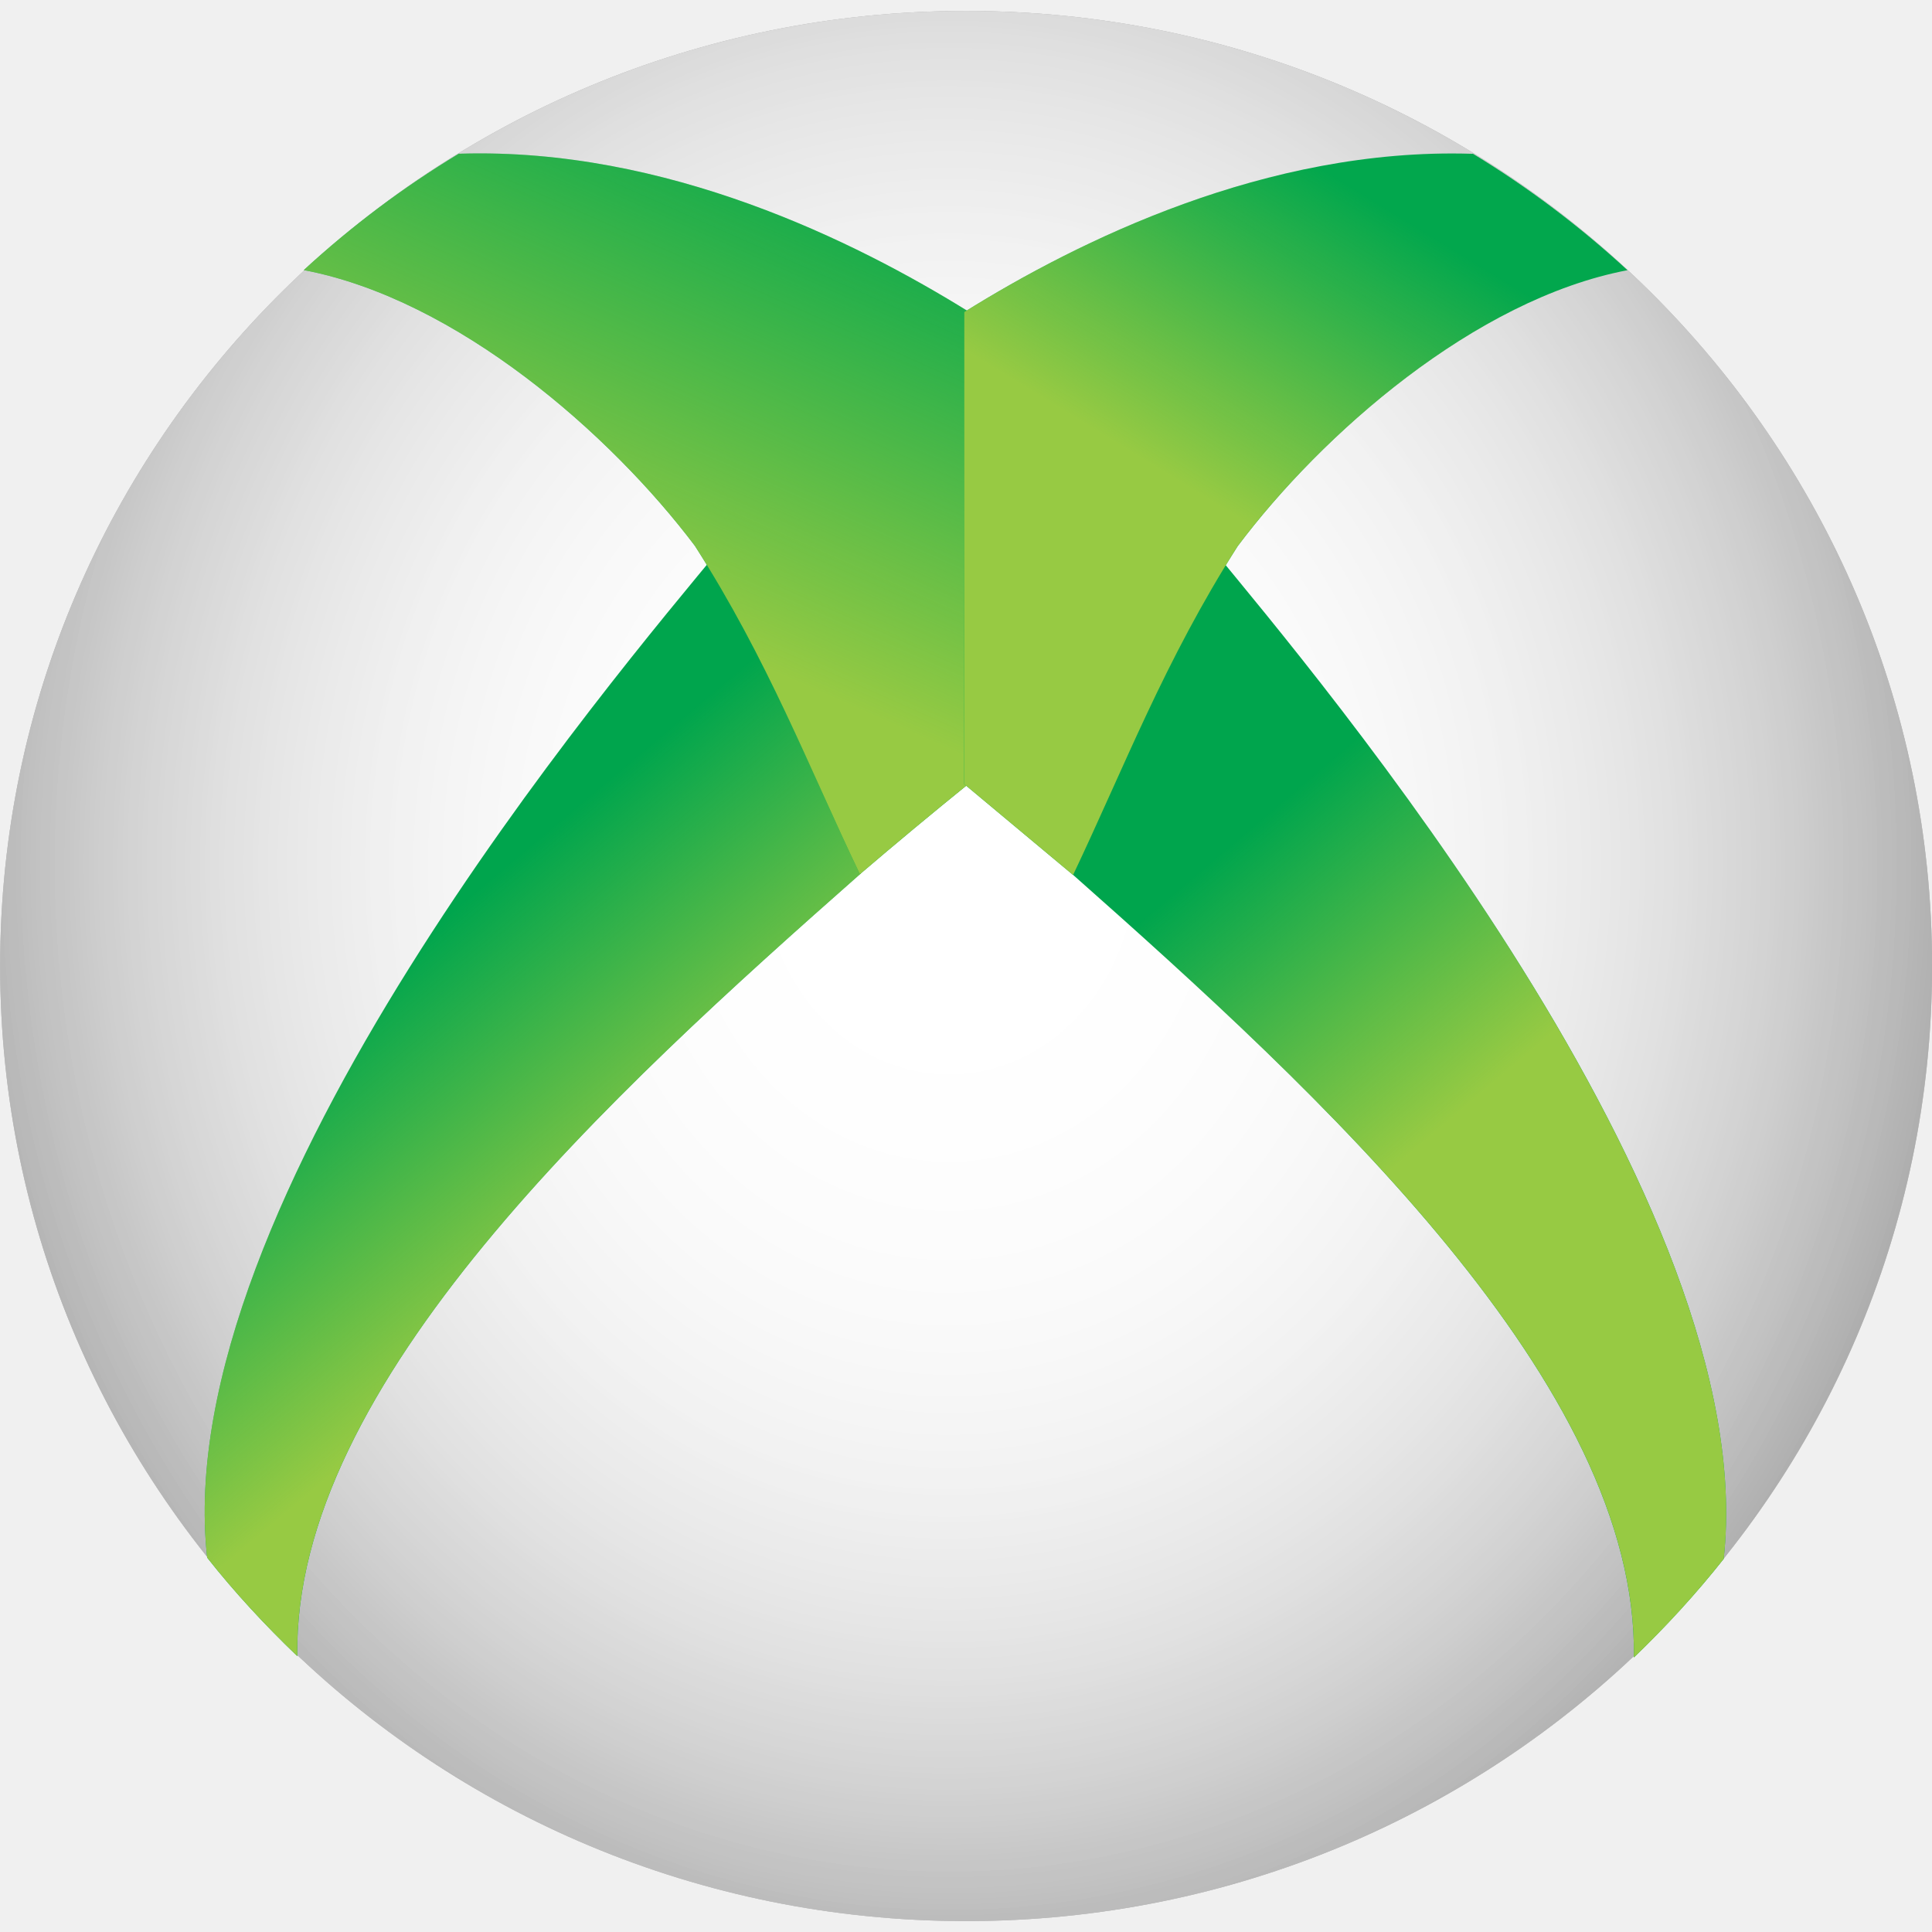
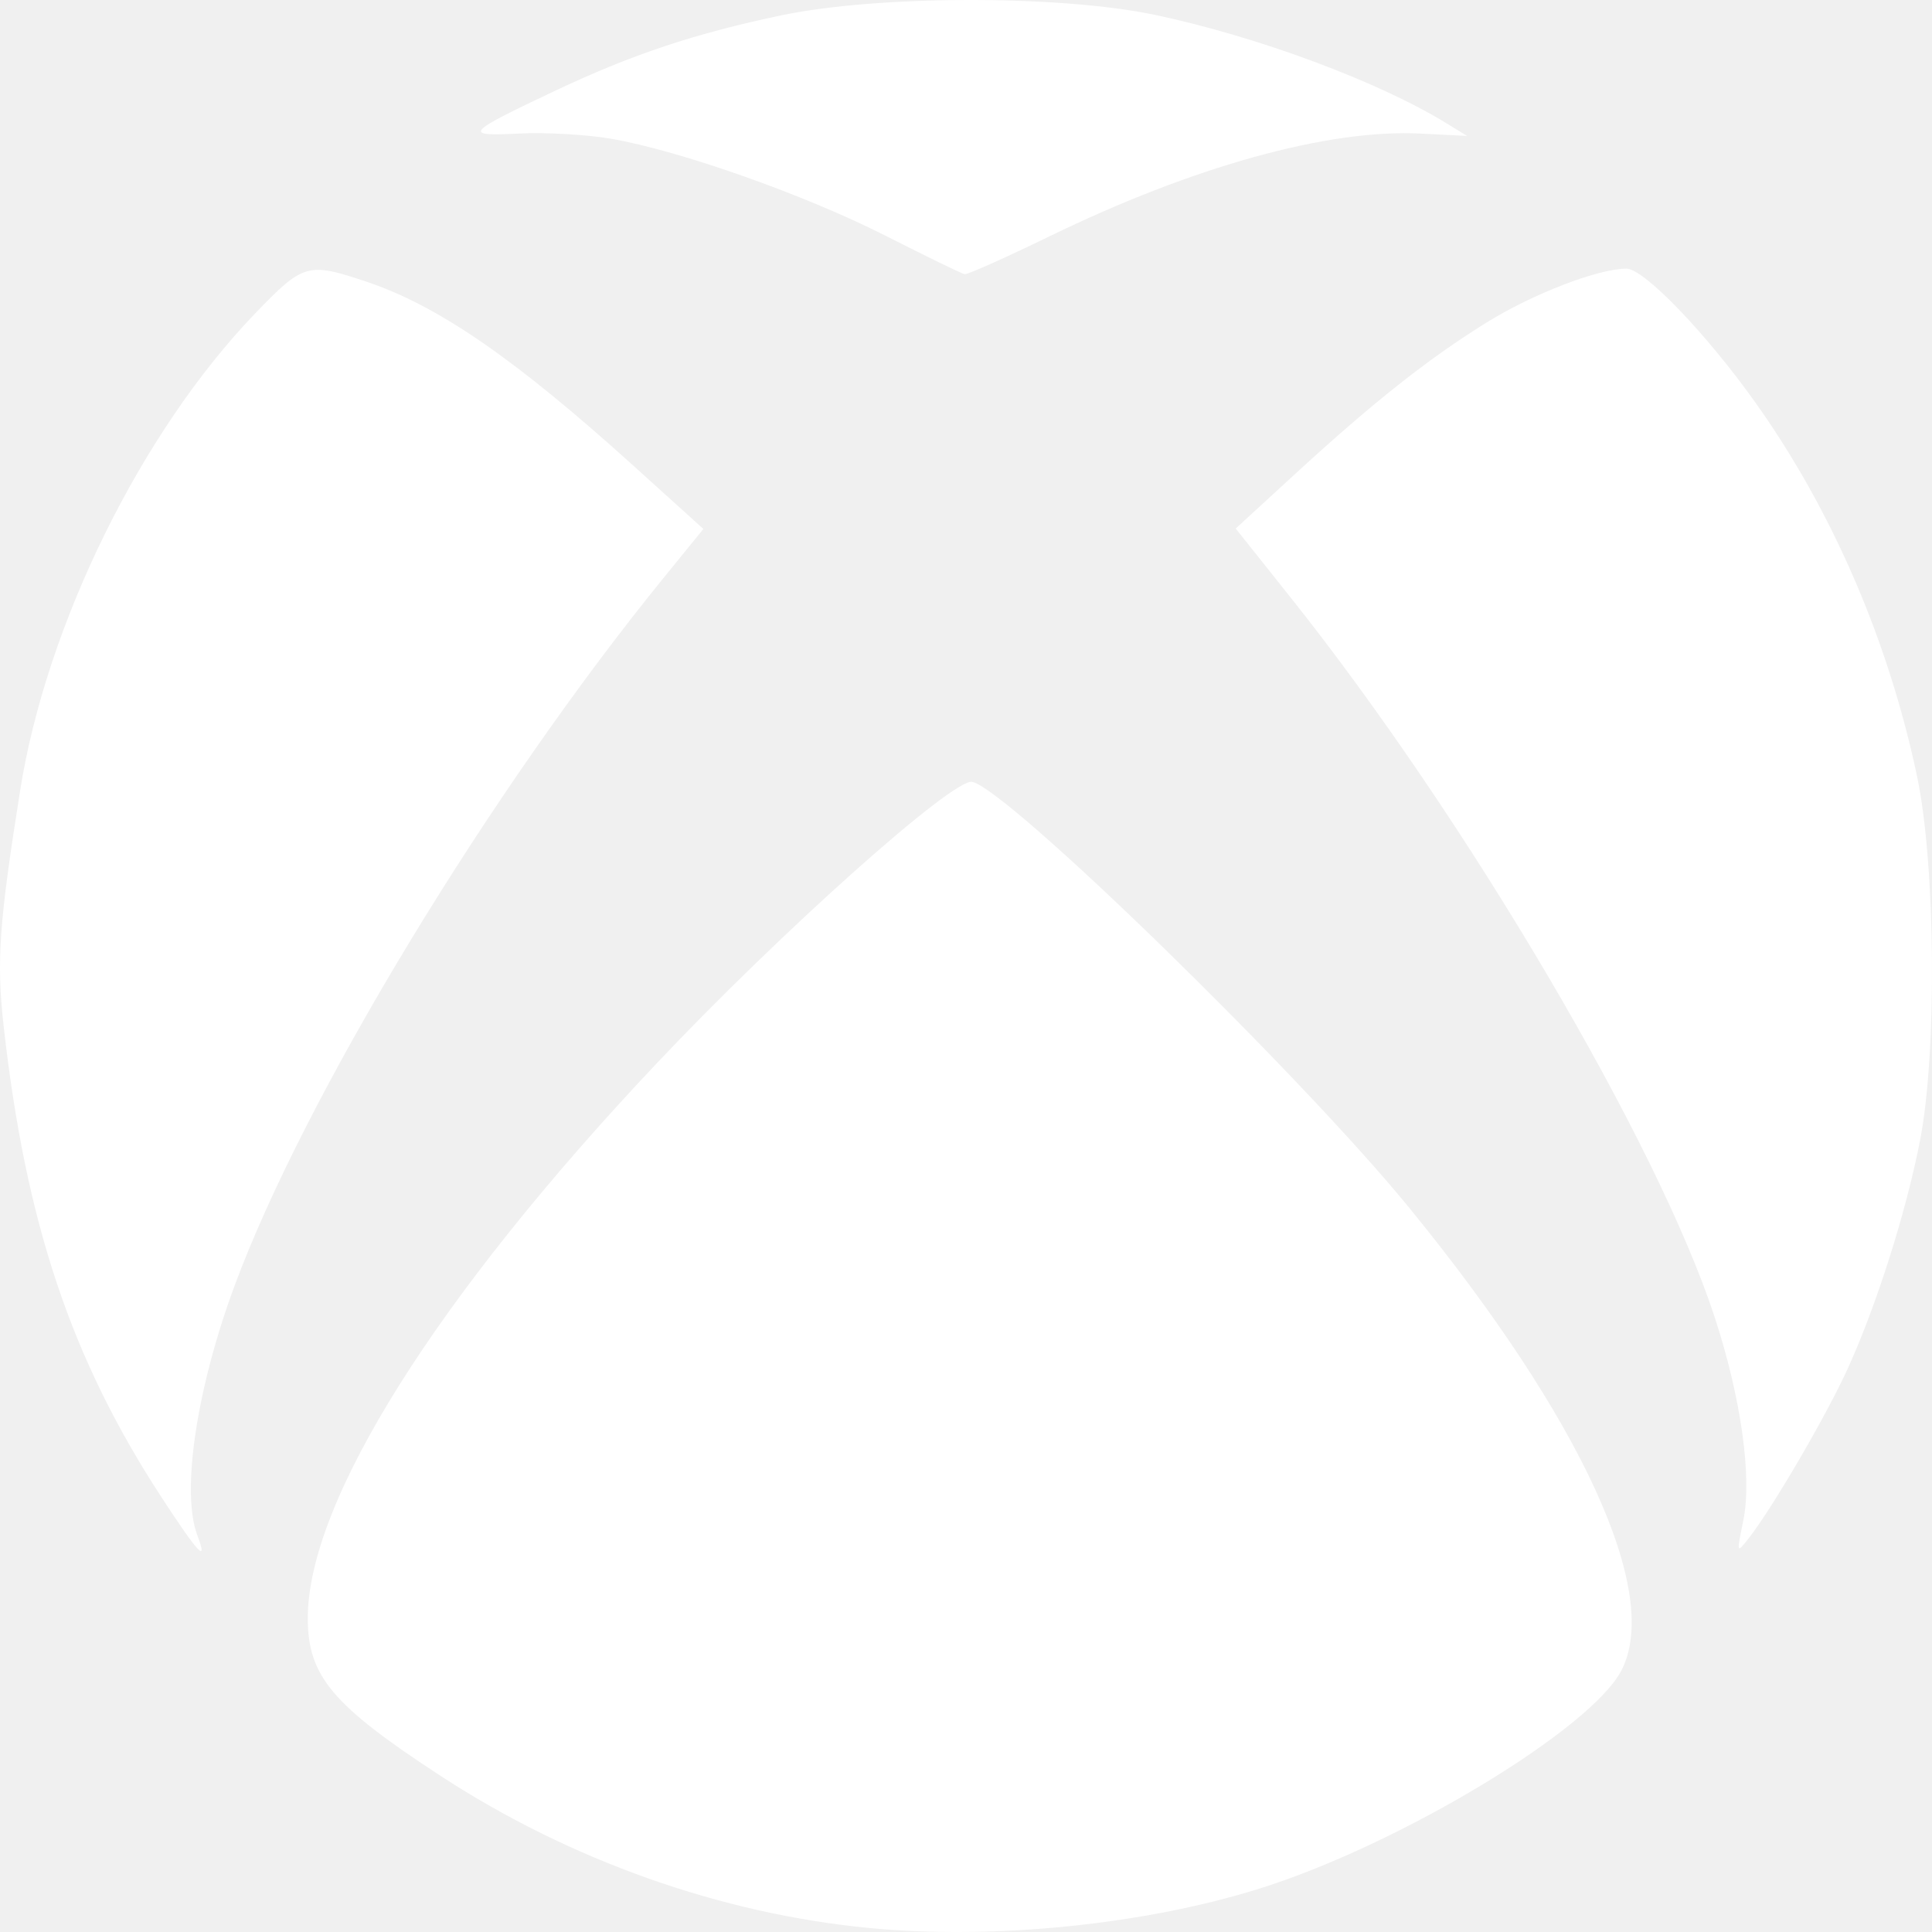
- <svg xmlns="http://www.w3.org/2000/svg" xmlns:xlink="http://www.w3.org/1999/xlink" width="64" height="64" viewBox="11.272 1.898 4.356 4.357">
-   <g transform="matrix(.12913 0 0 .12913 9.376201 6.398296)">
-     <use xlink:href="#G" fill="#666" />
-     <radialGradient id="A" cx="-1186.125" cy="1608.61" r="14.351" gradientTransform="matrix(0,1.6935,1.5038,0,-2387.78,1988.934)" gradientUnits="userSpaceOnUse">
-       <stop offset="0" stop-color="#fff" />
-       <stop offset="1" stop-color="#fff" stop-opacity="0" />
-     </radialGradient>
-     <use xlink:href="#G" fill="url(#A)" />
-     <use xlink:href="#G" fill="url(#A)" />
-     <use xlink:href="#G" fill="url(#A)" />
-     <path d="M27.27-25.287c-1.863 2.258-9.666 11.435-8.974 17.64.482.61 1.013 1.182 1.574 1.72-.082-4.75 5.492-9.833 9.842-13.67l-2.443-5.69z" fill="#00a54d" />
-     <g transform="matrix(1.0075 0 0 1.00084 1.107 -34.878)">
-       <linearGradient id="B" gradientUnits="userSpaceOnUse" x1="24.16" y1="21.586" x2="20.175" y2="16.88">
-         <stop offset="0" stop-color="#97ca43" />
-         <stop offset="1" stop-color="#97ca43" stop-opacity="0" />
-       </linearGradient>
-       <path d="M25.967 9.583c-1.848 2.256-9.593 11.425-8.906 17.625.478.61 1.005 1.18 1.562 1.718-.08-4.745 5.45-9.825 9.77-13.658z" fill="url(#B)" />
-     </g>
-     <g transform="matrix(1.0075 0 0 1.00084 .968 -34.846)">
-       <use xlink:href="#H" fill="#02a74d" />
-       <linearGradient id="C" gradientUnits="userSpaceOnUse" x1="24.129" y1="10.429" x2="27.78" y2="2.272">
-         <stop offset="0" stop-color="#97ca43" />
-         <stop offset="1" stop-color="#97ca43" stop-opacity="0" />
-       </linearGradient>
-       <use xlink:href="#H" fill="url(#C)" />
-     </g>
-     <path d="M35.837-25.28c1.856 2.26 9.633 11.445 8.943 17.654-.48.61-1.01 1.183-1.568 1.722.08-4.754-5.474-9.842-9.81-13.682l2.435-5.695z" fill="#00a54d" />
-     <g transform="matrix(-1.00417 0 0 1.00169 61.912 -34.88)">
-       <linearGradient id="D" gradientUnits="userSpaceOnUse" x1="24.101" y1="21.5" x2="28.073" y2="16.829">
-         <stop offset="0" stop-color="#97ca43" />
-         <stop offset="1" stop-color="#97ca43" stop-opacity="0" />
-       </linearGradient>
-       <path d="M25.967 9.583C24.12 11.84 16.374 21.01 17.06 27.208a16.95 16.95 0 0 0 1.562 1.719c-.08-4.746 5.45-9.825 9.77-13.66z" fill="url(#D)" />
-     </g>
-     <g transform="matrix(-1.00417 0 0 1.00169 62.051 -34.848)">
-       <use xlink:href="#I" fill="#02a74d" />
-       <linearGradient id="E" gradientUnits="userSpaceOnUse" x1="24.104" y1="9.969" x2="20.995" y2="4.892">
-         <stop offset="0" stop-color="#97ca43" />
-         <stop offset="1" stop-color="#97ca43" stop-opacity="0" />
-       </linearGradient>
-       <use xlink:href="#I" fill="url(#E)" />
-     </g>
+ <svg xmlns="http://www.w3.org/2000/svg" width="42" height="42" viewBox="0 0 42 42" fill="none">
+   <g clip-path="url(#clip0)">
+     <path d="M18.906 41.914C15.671 41.604 12.395 40.443 9.581 38.608C7.224 37.07 6.691 36.438 6.691 35.177C6.691 32.643 9.478 28.206 14.247 23.147C16.956 20.274 20.728 16.906 21.136 16.997C21.929 17.175 28.27 23.357 30.644 26.267C34.398 30.869 36.124 34.636 35.247 36.316C34.581 37.593 30.445 40.089 27.407 41.048C24.903 41.838 21.615 42.173 18.906 41.914ZM3.507 32.543C1.547 29.539 0.557 26.581 0.079 22.303C-0.078 20.891 -0.022 20.083 0.438 17.184C1.011 13.57 3.07 9.39 5.544 6.817C6.597 5.722 6.691 5.695 7.976 6.127C9.535 6.653 11.201 7.802 13.784 10.137L15.291 11.499L14.469 12.509C10.648 17.201 6.615 23.85 5.095 27.963C4.269 30.2 3.935 32.445 4.291 33.379C4.531 34.011 4.31 33.775 3.507 32.543ZM37.898 33.054C38.092 32.109 37.847 30.375 37.273 28.626C36.031 24.837 31.878 17.79 28.064 12.998L26.863 11.49L28.162 10.297C29.858 8.741 31.035 7.809 32.306 7.018C33.309 6.393 34.741 5.84 35.357 5.84C35.737 5.84 37.074 7.227 38.153 8.74C39.824 11.083 41.053 13.924 41.676 16.881C42.079 18.792 42.112 22.882 41.741 24.788C41.437 26.352 40.793 28.381 40.166 29.757C39.696 30.788 38.526 32.791 38.014 33.442C37.751 33.777 37.75 33.777 37.898 33.054H37.898ZM19.252 5.125C17.492 4.232 14.778 3.273 13.278 3.015C12.752 2.925 11.856 2.874 11.285 2.903C10.048 2.966 10.103 2.901 12.088 1.964C13.738 1.184 15.115 0.726 16.983 0.334C19.085 -0.107 23.036 -0.112 25.105 0.323C27.339 0.794 29.97 1.773 31.452 2.684L31.893 2.955L30.882 2.904C28.873 2.803 25.946 3.614 22.803 5.143C21.855 5.604 21.03 5.972 20.97 5.961C20.91 5.95 20.137 5.574 19.252 5.125V5.125Z" fill="#ffffff" />
  </g>
  <defs>
-     <path id="G" d="M48.42-17.98c0 9.212-7.553 16.68-16.87 16.68S14.68-8.77 14.68-17.98s7.553-16.68 16.87-16.68 16.87 7.467 16.87 16.68z" />
-     <path id="H" d="M21.56 2.677a16.832 16.832 0 0 0-2.687 2.031c2.656.508 5.32 2.862 6.78 4.812 1.272 2.002 1.963 3.837 2.86 5.73a91.424 91.424 0 0 1 1.896-1.587l-.004-8.226c-1.98-1.238-5.25-2.867-8.816-2.76-.008.005-.024-.005-.03 0z" />
-     <path id="I" d="M21.56 2.677a16.945 16.945 0 0 0-2.688 2.031c2.656.508 5.32 2.862 6.78 4.812 1.272 2.002 1.964 3.837 2.862 5.732l1.896-1.587-.004-8.227c-1.98-1.238-5.25-2.867-8.816-2.76-.007.005-.024-.005-.03 0z" />
+     <clipPath id="clip0">
+       <rect width="42" height="42" fill="white" />
+     </clipPath>
  </defs>
</svg>
